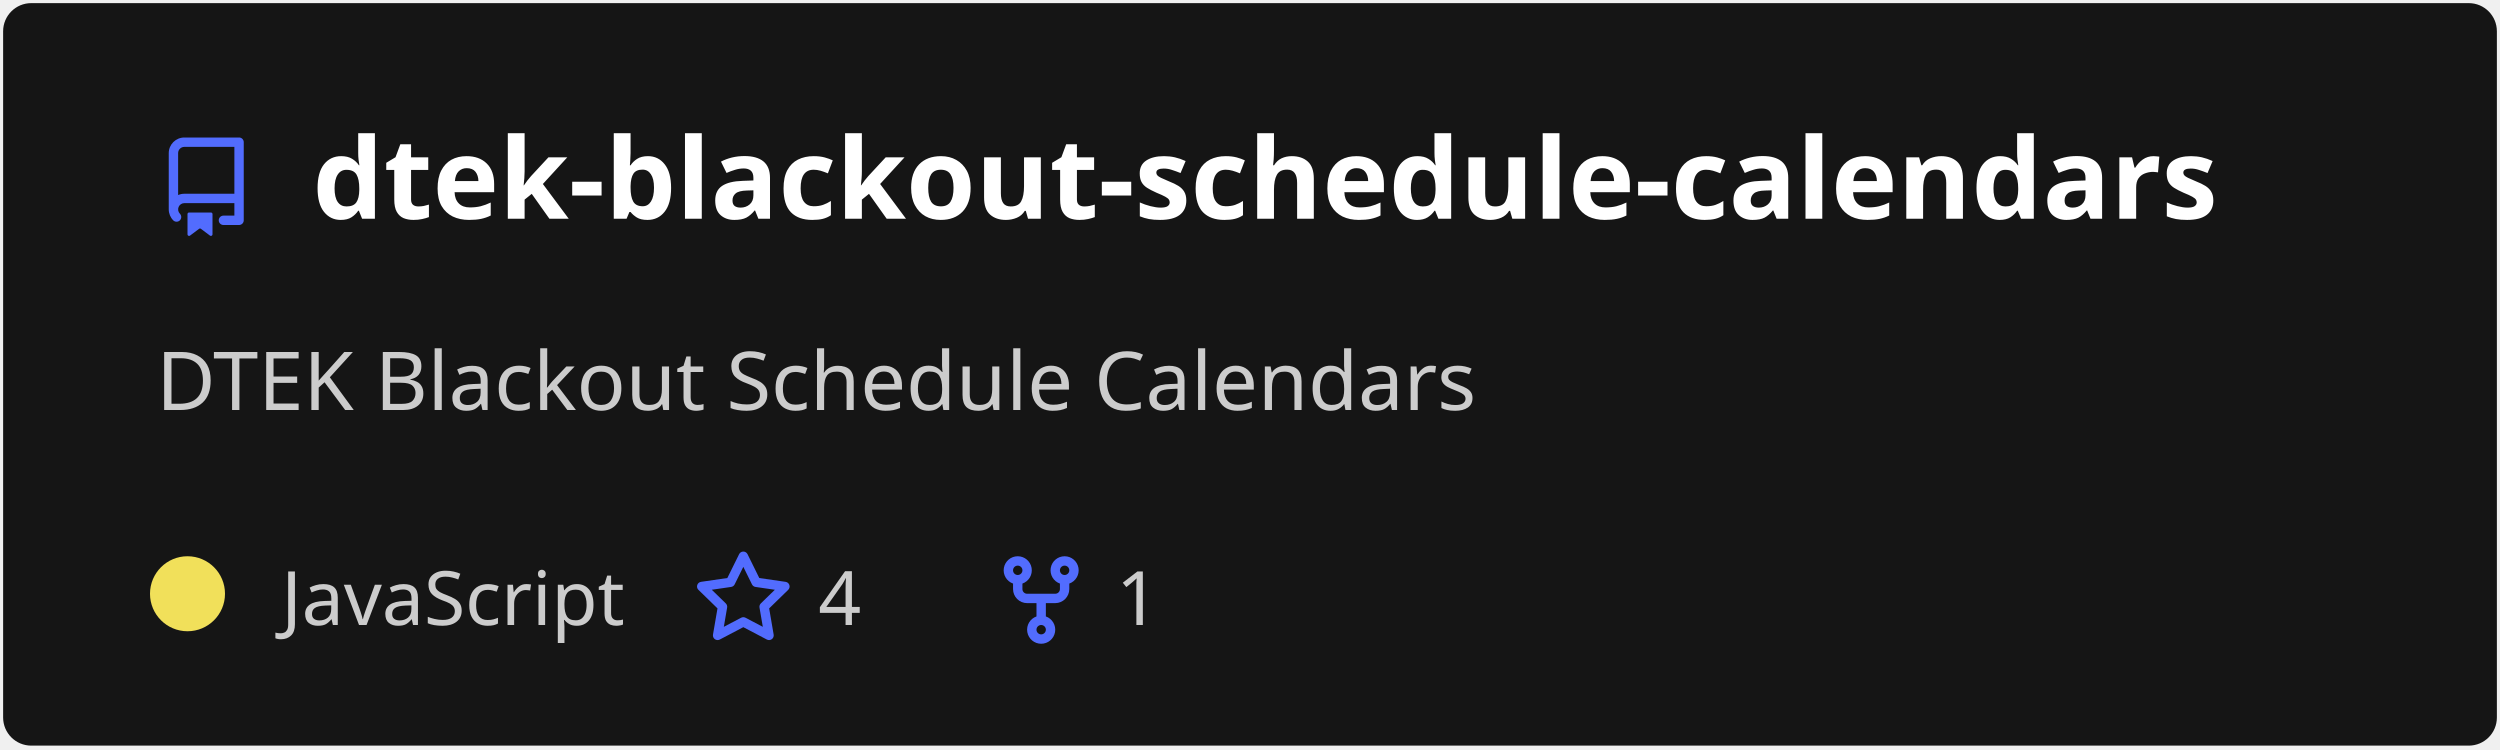
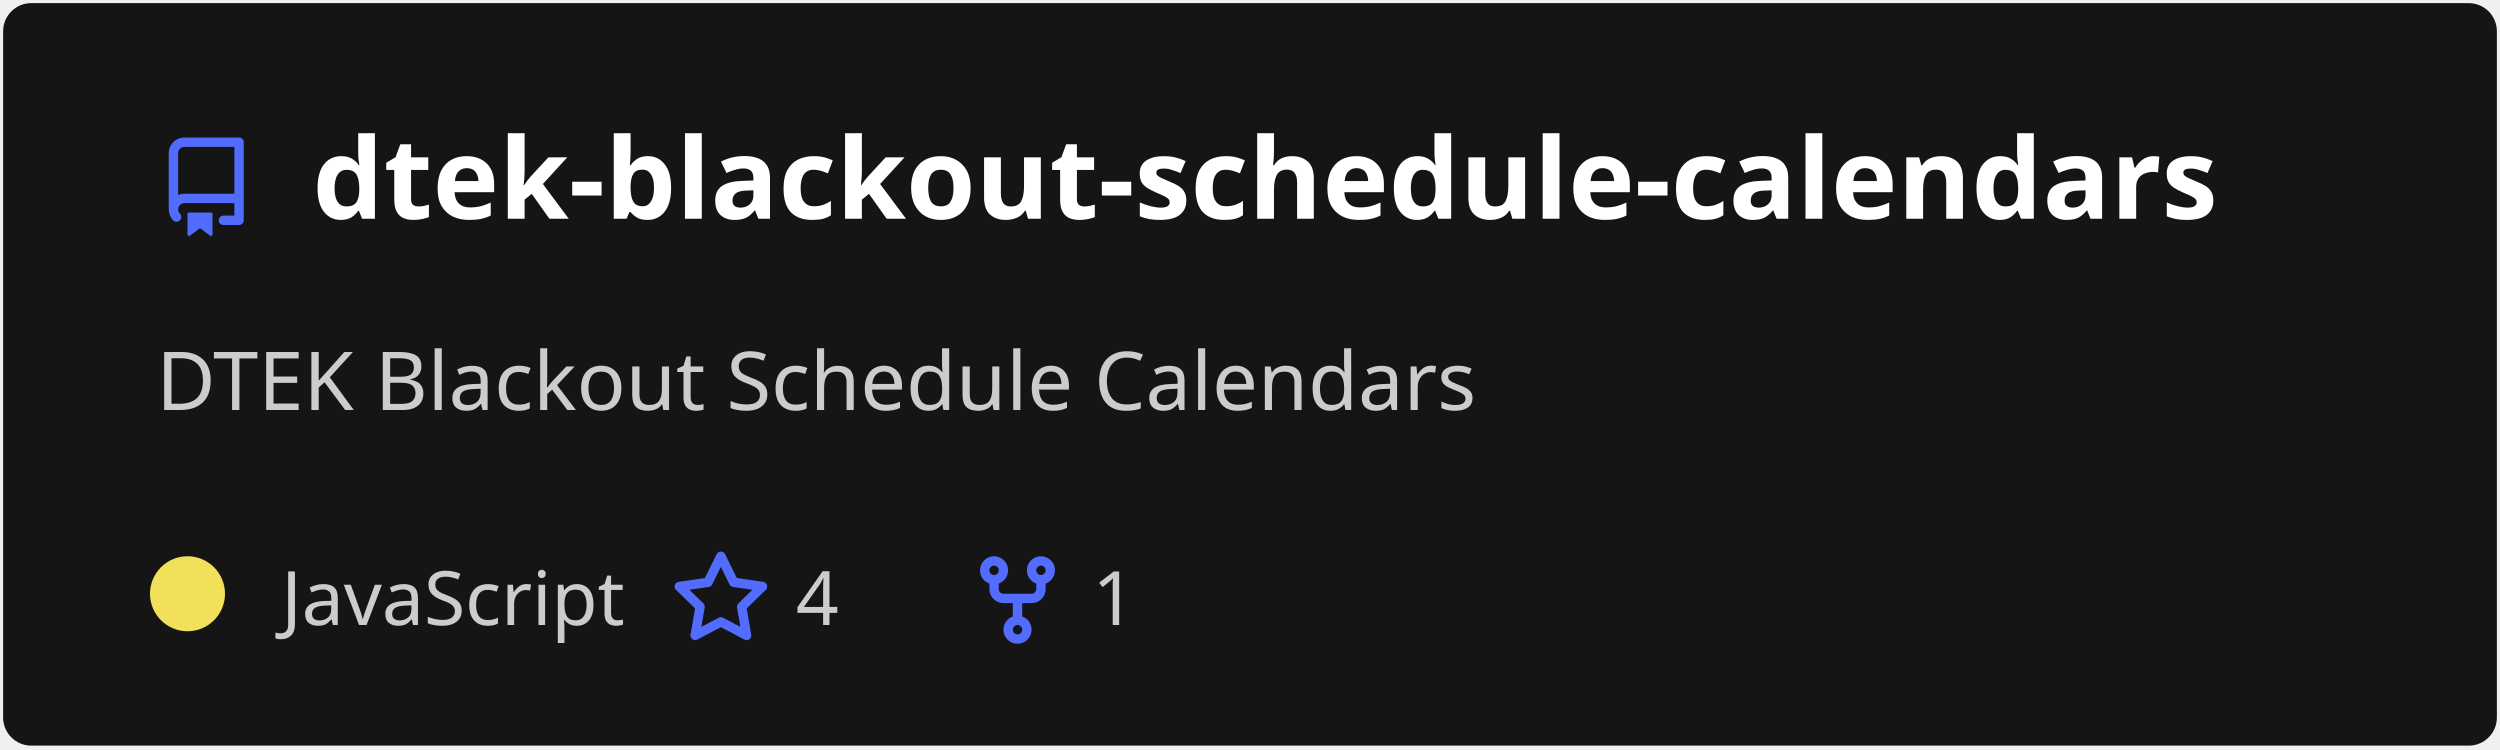
<svg xmlns="http://www.w3.org/2000/svg" width="400" height="120" viewBox="0 0 400 120" fill="none" role="img" aria-labelledby="descId">
  <style>
          .header {
            font: 600 18px 'Segoe UI', Ubuntu, Sans-Serif;
            fill: #fff;
            animation: fadeInAnimation 0.8s ease-in-out forwards;
          }
          @supports(-moz-appearance: auto) {
            /* Selector detects Firefox */
            .header { font-size: 15.5px; }
          }
          
-     .description { font: 400 13px 'Segoe UI', Ubuntu, Sans-Serif; fill: #ccc }
+     .description {
+       font: 400 13px 'Segoe UI', Ubuntu, Sans-Serif;fill: #ccc;
+       
+     }
    .gray { font: 400 12px 'Segoe UI', Ubuntu, Sans-Serif; fill: #ccc }
-     .icon { fill: #526cfe }
    .badge { font: 600 11px 'Segoe UI', Ubuntu, Sans-Serif; }
    .badge rect { opacity: 0.2 }
+ 
+     .stat { font: 400 12px 'Segoe UI', Ubuntu, Sans-Serif; fill: #ccc }
+     .stagger {
+       opacity: 0;
+       animation: fadeInAnimation 0.3s ease-in-out forwards;
+     }
+     .not_bold { font-weight: 400 }
+     .bold { font-weight: 700 }
+     .icon {
+       fill: #526cfe;
+       display: block;
+     }
  

          
      /* Animations */
      @keyframes scaleInAnimation {
        from {
          transform: translate(-5px, 5px) scale(0);
        }
        to {
          transform: translate(-5px, 5px) scale(1);
        }
      }
      @keyframes fadeInAnimation {
        from {
          opacity: 0;
        }
        to {
          opacity: 1;
        }
      }
    
          * { animation-duration: 0s !important; animation-delay: 0s !important; }
        </style>
  <rect data-testid="card-bg" x="0.5" y="0.5" rx="4.5" height="99%" stroke="#e4e2e2" width="399" fill="#151515" stroke-opacity="0" />
  <g data-testid="card-title" transform="translate(25, 35)">
    <g transform="translate(0, 0)">
      <svg class="icon" x="0" y="-13" viewBox="0 0 16 16" version="1.1" width="16" height="16">
        <path fill-rule="evenodd" d="M2 2.5A2.5 2.5 0 014.5 0h8.75a.75.75 0 01.75.75v12.5a.75.75 0 01-.75.75h-2.5a.75.75 0 110-1.5h1.75v-2h-8a1 1 0 00-.714 1.7.75.75 0 01-1.072 1.05A2.495 2.495 0 012 11.5v-9zm10.5-1V9h-8c-.356 0-.694.074-1 .208V2.5a1 1 0 011-1h8zM5 12.25v3.25a.25.25 0 00.4.2l1.45-1.087a.25.25 0 01.3 0L8.6 15.7a.25.25 0 00.4-.2v-3.25a.25.25 0 00-.25-.25h-3.5a.25.25 0 00-.25.25z" />
      </svg>
    </g>
    <g transform="translate(25, 0)">
      <text x="0" y="0" class="header" data-testid="header">dtek-blackout-schedule-calendars</text>
    </g>
  </g>
  <g data-testid="main-card-body" transform="translate(0, 55)">
    <text class="description" x="25" y="-5">
      <tspan dy="1.2em" x="25">DTEK Blackout Schedule Calendars</tspan>
    </text>
    <g transform="translate(30, 45)">
      <g transform="translate(0, 0)">
        <g data-testid="primary-lang">
          <circle data-testid="lang-color" cx="0" cy="-5" r="6" fill="#f1e05a" />
          <text data-testid="lang-name" class="gray" x="15">JavaScript</text>
        </g>
      </g>
-       <g transform="translate(80.93125, 0)">
+       <g transform="translate(77.34, 0)">
        <g transform="translate(0, 0)">
          <svg class="icon" y="-12" viewBox="0 0 16 16" version="1.1" width="16" height="16">
            <path fill-rule="evenodd" d="M8 .25a.75.75 0 01.673.418l1.882 3.815 4.21.612a.75.75 0 01.416 1.279l-3.046 2.97.719 4.192a.75.75 0 01-1.088.791L8 12.347l-3.766 1.98a.75.75 0 01-1.088-.79l.72-4.194L.818 6.374a.75.75 0 01.416-1.28l4.21-.611L7.327.668A.75.75 0 018 .25zm0 2.445L6.615 5.5a.75.75 0 01-.564.41l-3.097.45 2.24 2.184a.75.75 0 01.216.664l-.528 3.084 2.769-1.456a.75.75 0 01.698 0l2.77 1.456-.53-3.084a.75.75 0 01.216-.664l2.24-2.183-3.096-.45a.75.75 0 01-.564-.41L8 2.694v.001z" />
          </svg>
        </g>
        <g transform="translate(20, 0)">
          <text data-testid="stargazers" class="gray">4</text>
        </g>
      </g>
-       <g transform="translate(128.5875, 0)">
+       <g transform="translate(124.8, 0)">
        <g transform="translate(0, 0)">
          <svg class="icon" y="-12" viewBox="0 0 16 16" version="1.1" width="16" height="16">
            <path fill-rule="evenodd" d="M5 3.25a.75.75 0 11-1.5 0 .75.75 0 011.5 0zm0 2.122a2.25 2.25 0 10-1.5 0v.878A2.25 2.25 0 005.75 8.5h1.5v2.128a2.251 2.251 0 101.5 0V8.5h1.5a2.25 2.25 0 002.25-2.25v-.878a2.25 2.25 0 10-1.5 0v.878a.75.75 0 01-.75.75h-4.5A.75.75 0 015 6.25v-.878zm3.75 7.378a.75.75 0 11-1.5 0 .75.75 0 011.5 0zm3-8.75a.75.75 0 100-1.5.75.75 0 000 1.5z" />
          </svg>
        </g>
        <g transform="translate(20, 0)">
          <text data-testid="forkcount" class="gray">1</text>
        </g>
      </g>
    </g>
+     <svg x="0" y="0">
+       <g transform="translate(-3, 68)">
+       
+     </g>
+     </svg>
  </g>
</svg>
